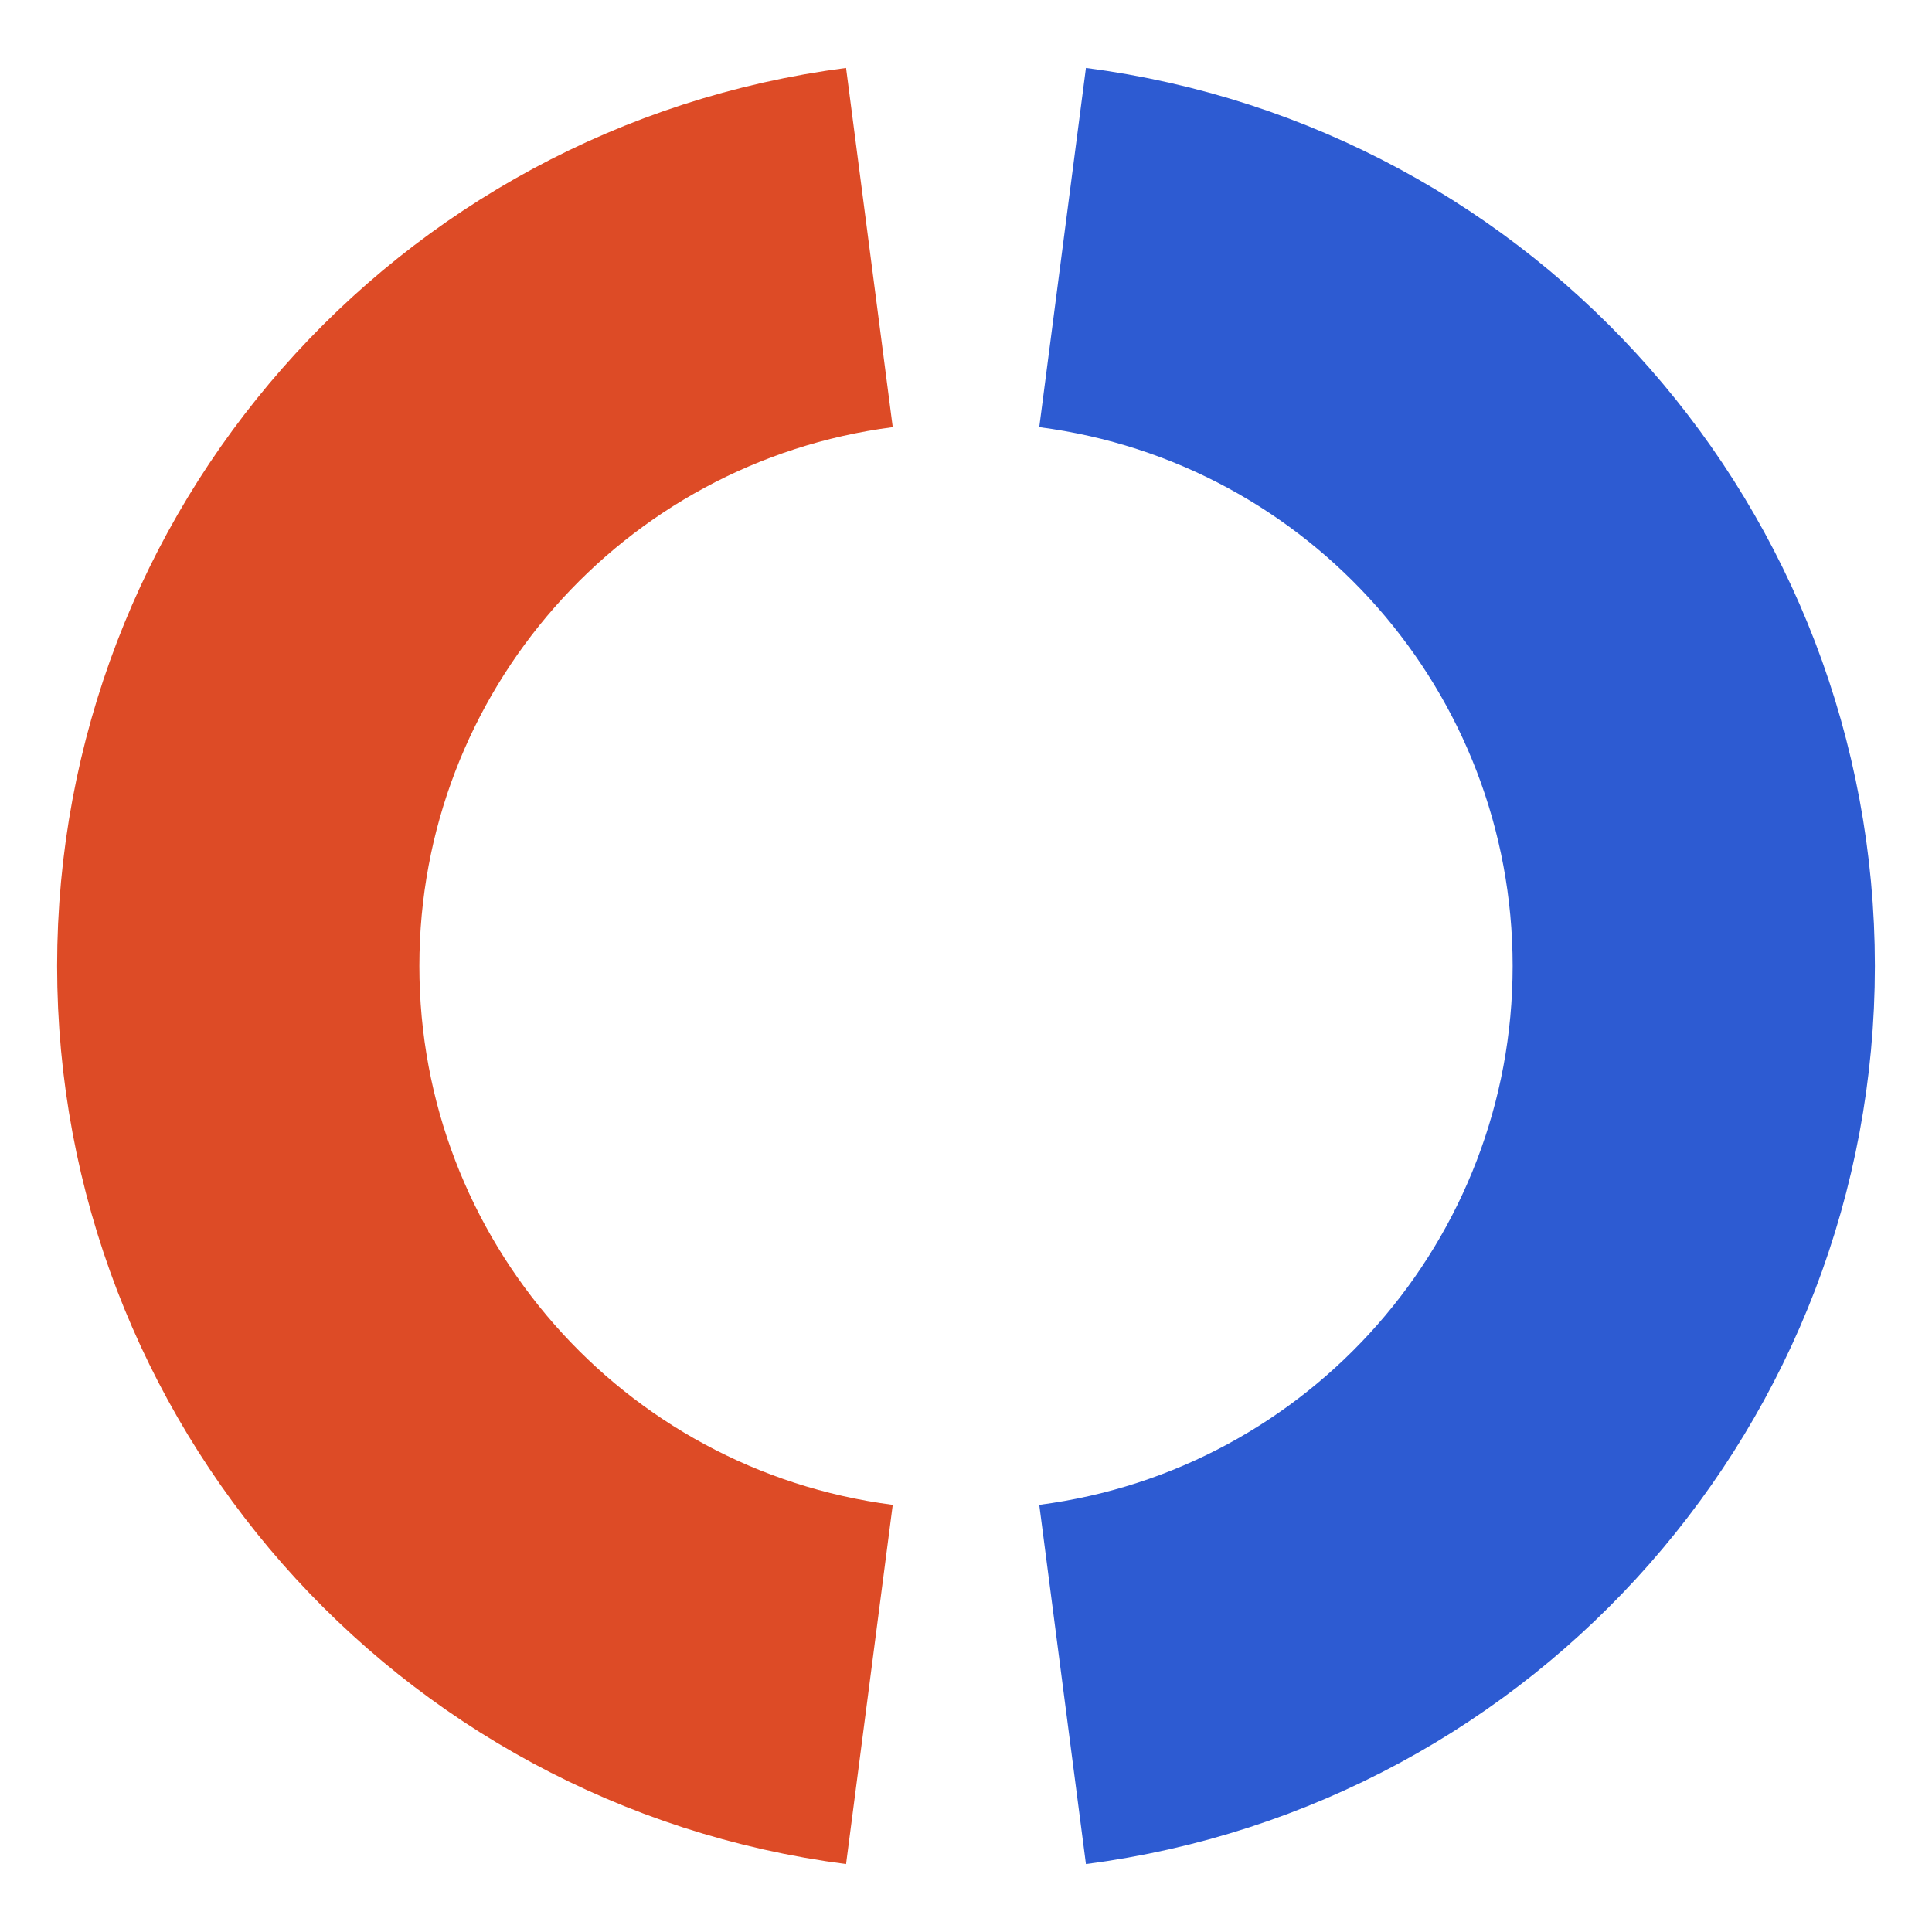
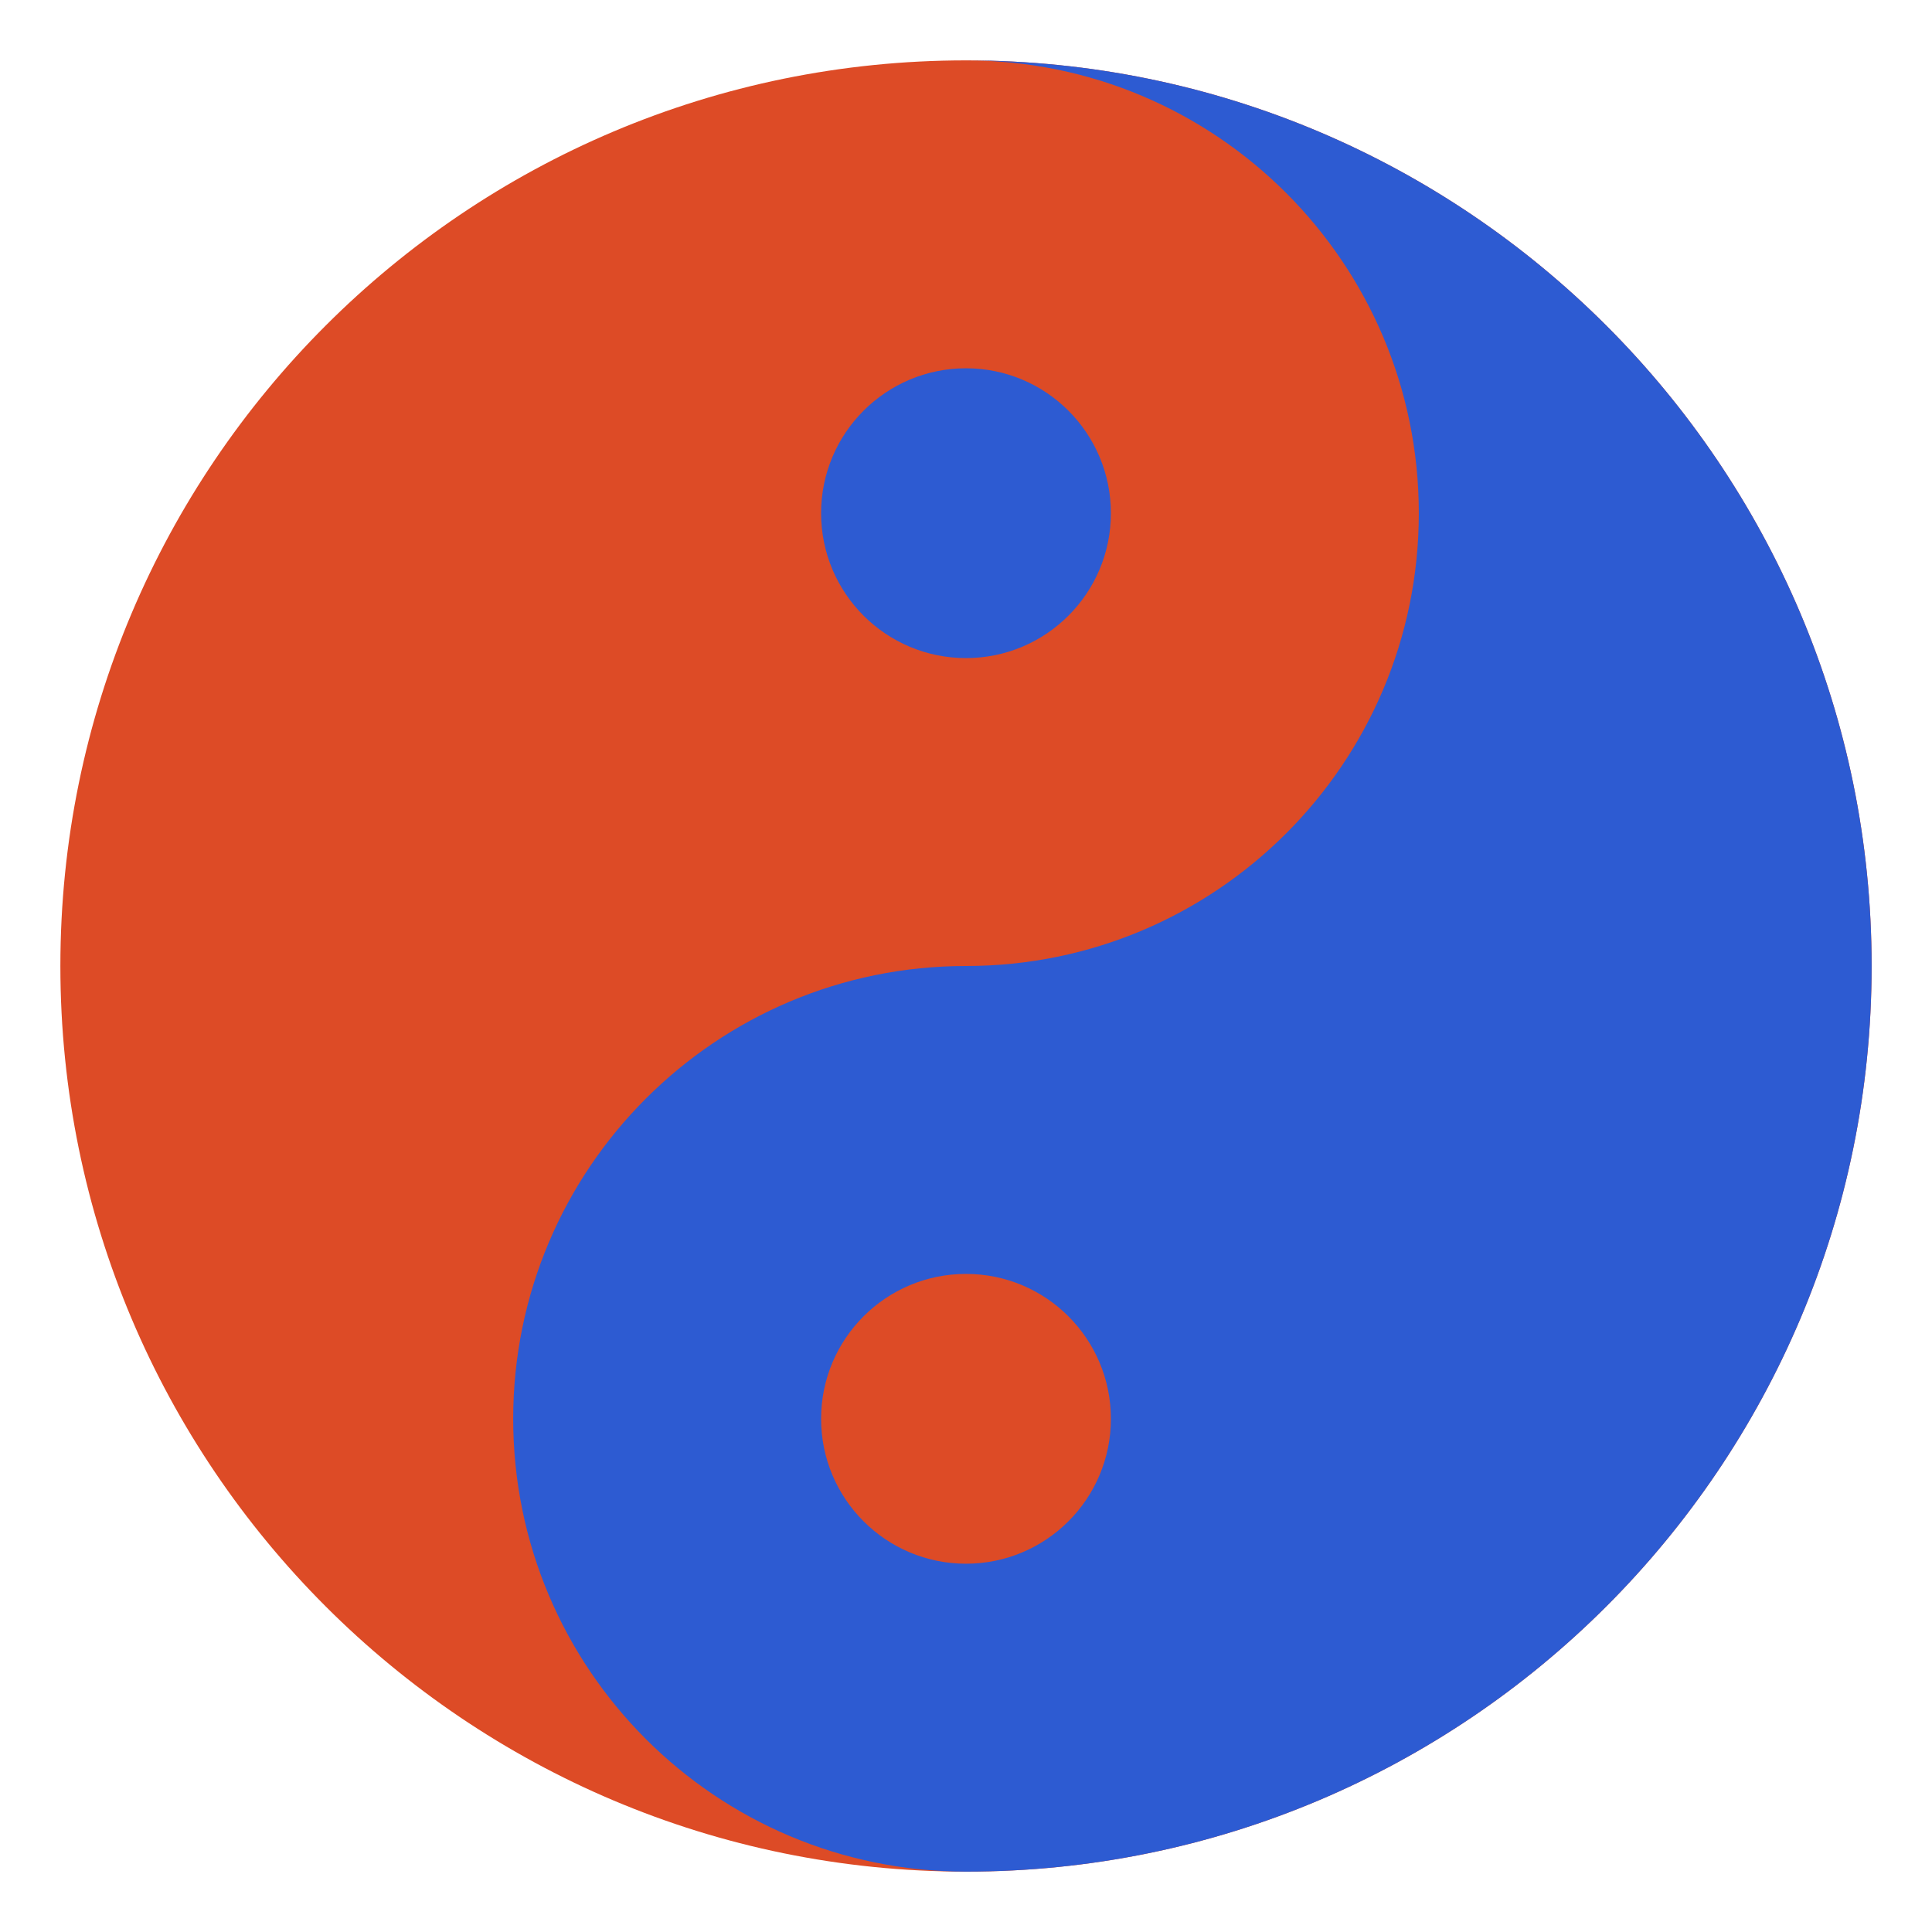
<svg xmlns="http://www.w3.org/2000/svg" viewBox="0 0 32 32">
-   <path d="M14.4 4.1 A12 12 0 0 0 14.4 27.9" stroke="#dd4b26" stroke-width="6" fill="none" />
-   <path d="M17.6 4.1 A12 12 0 0 1 17.6 27.9" stroke="#2d5bd2" stroke-width="6" fill="none" />
+   <circle cx="16" cy="16" r="15" fill="#dd4b26" />
+   <path d="M16 1 A15 15 0 0 1 16 31 A7.5 7.5 0 0 1 16 16 A7.5 7.5 0 0 0 16 1 Z" fill="#2d5bd2" />
+   <circle cx="16" cy="8.5" r="2.4" fill="#2d5bd2" />
+   <circle cx="16" cy="23.5" r="2.4" fill="#dd4b26" />
</svg>
